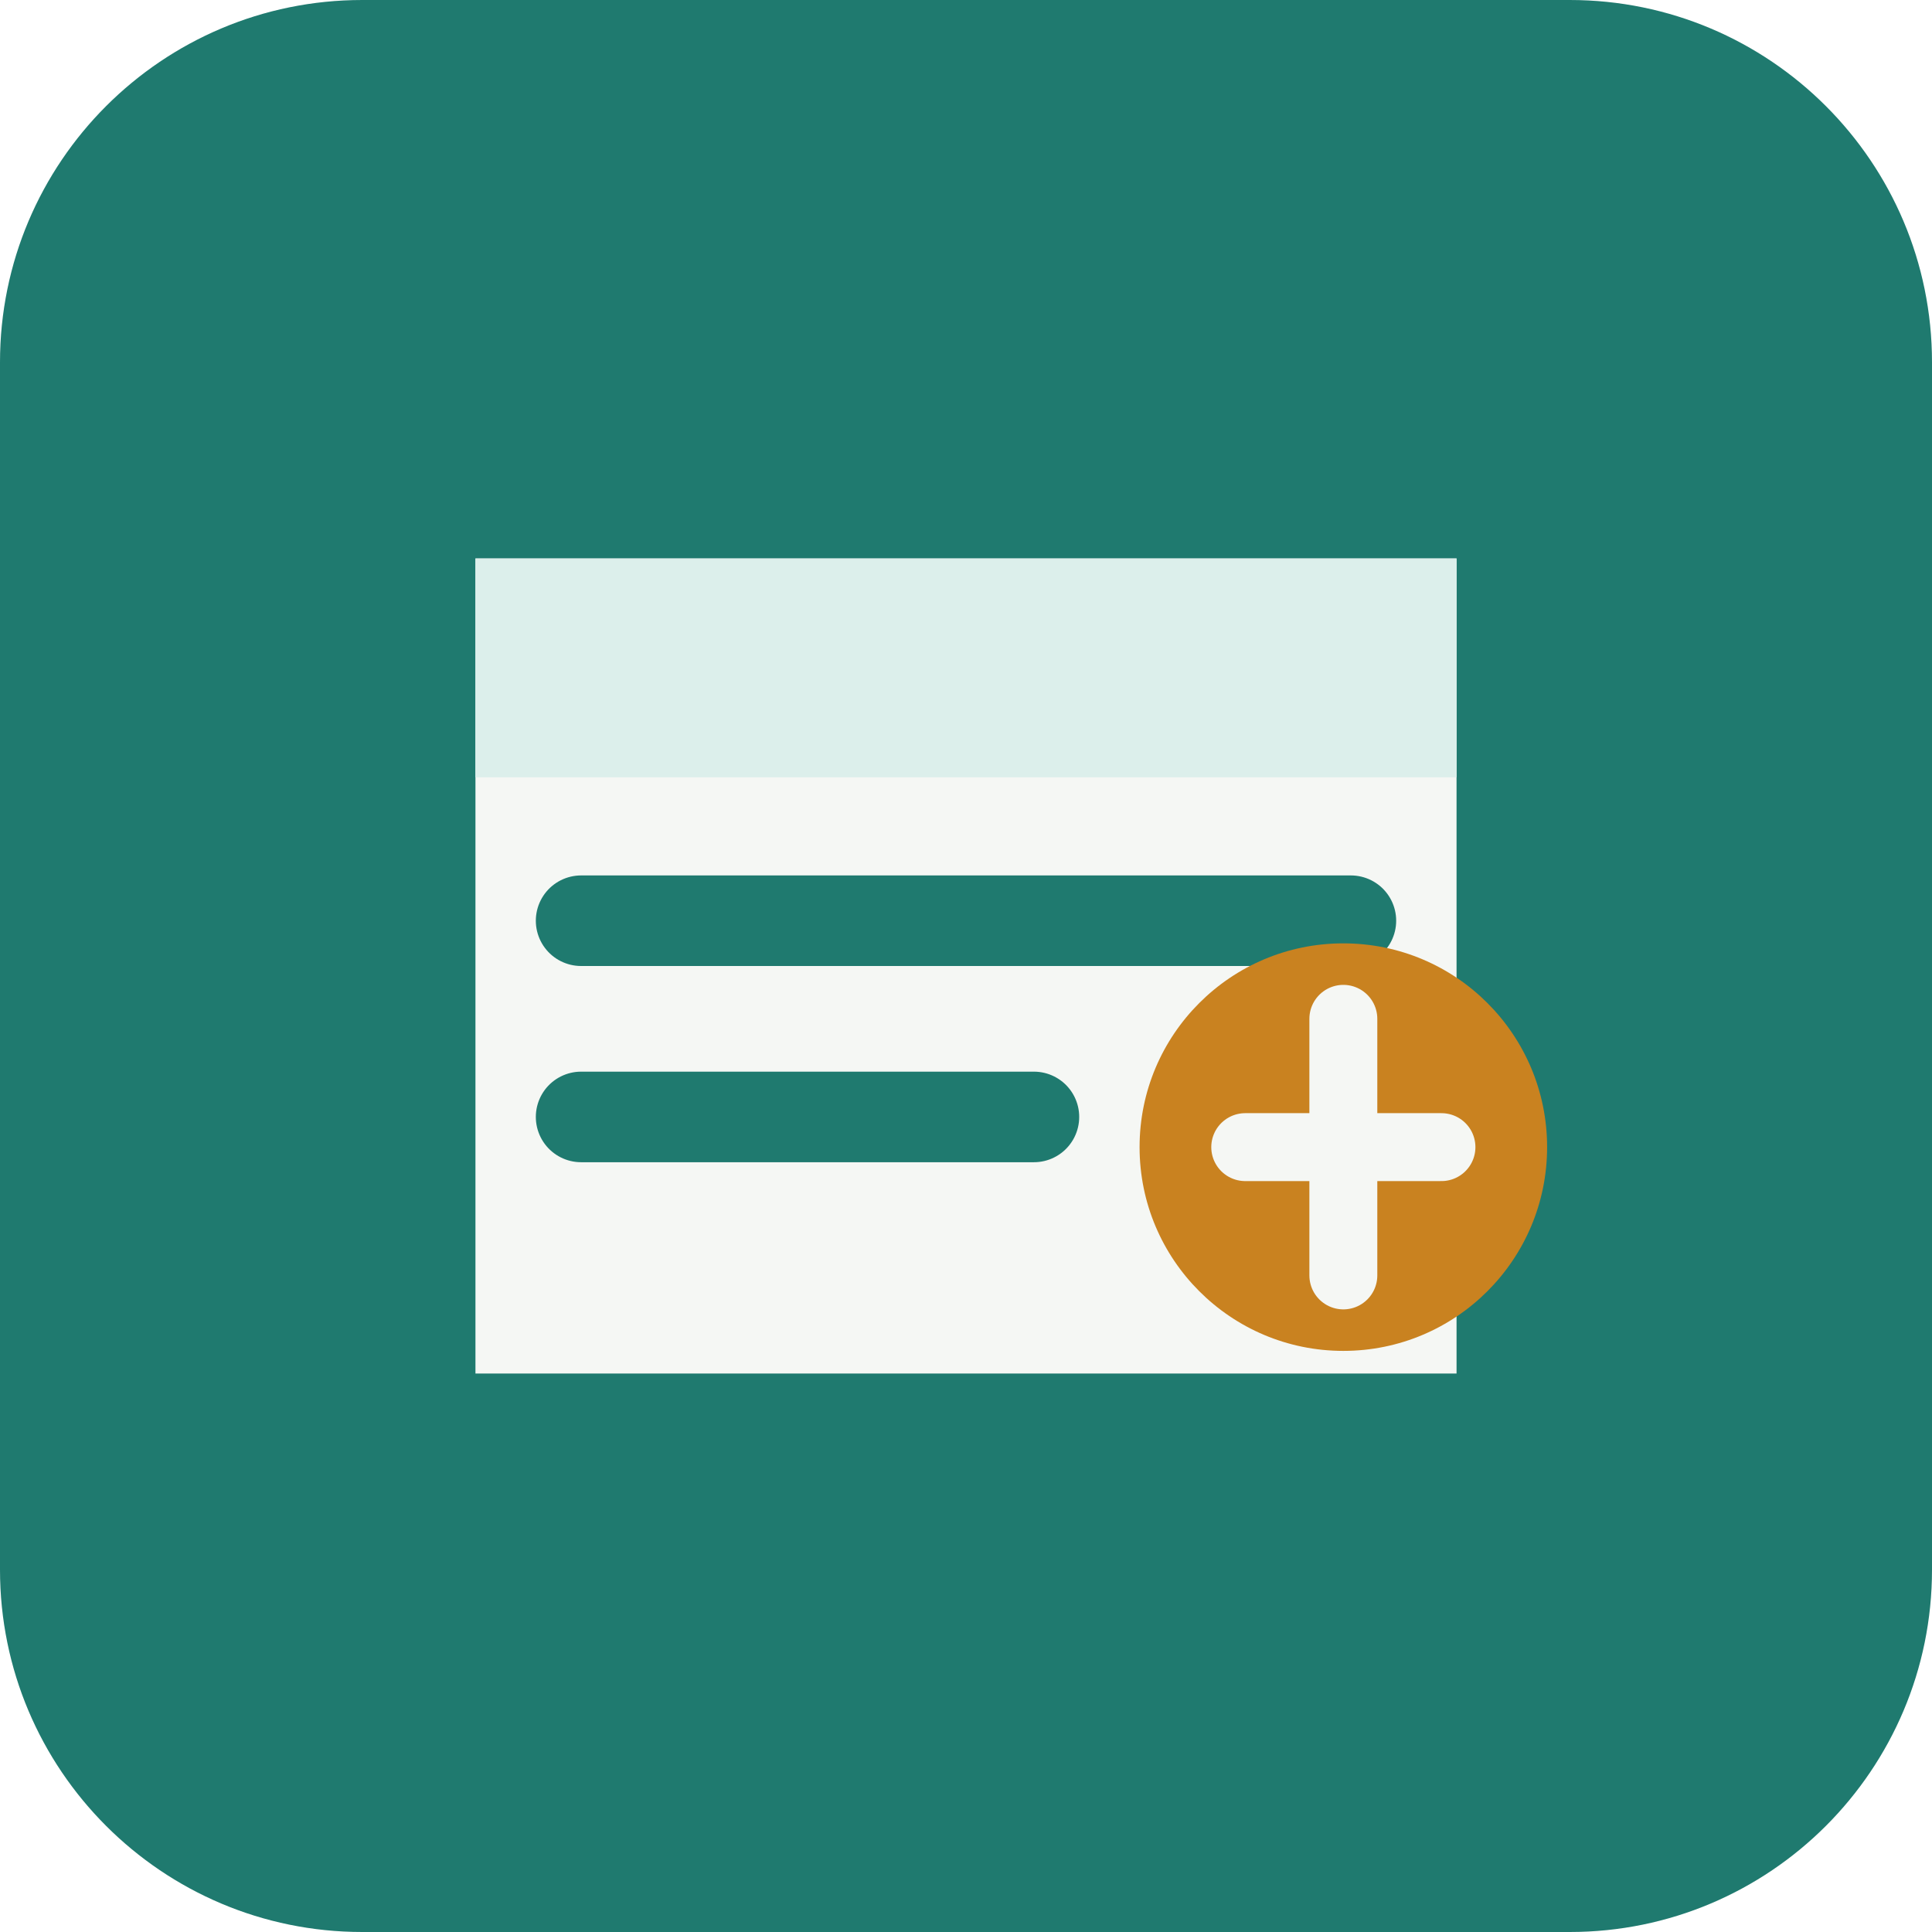
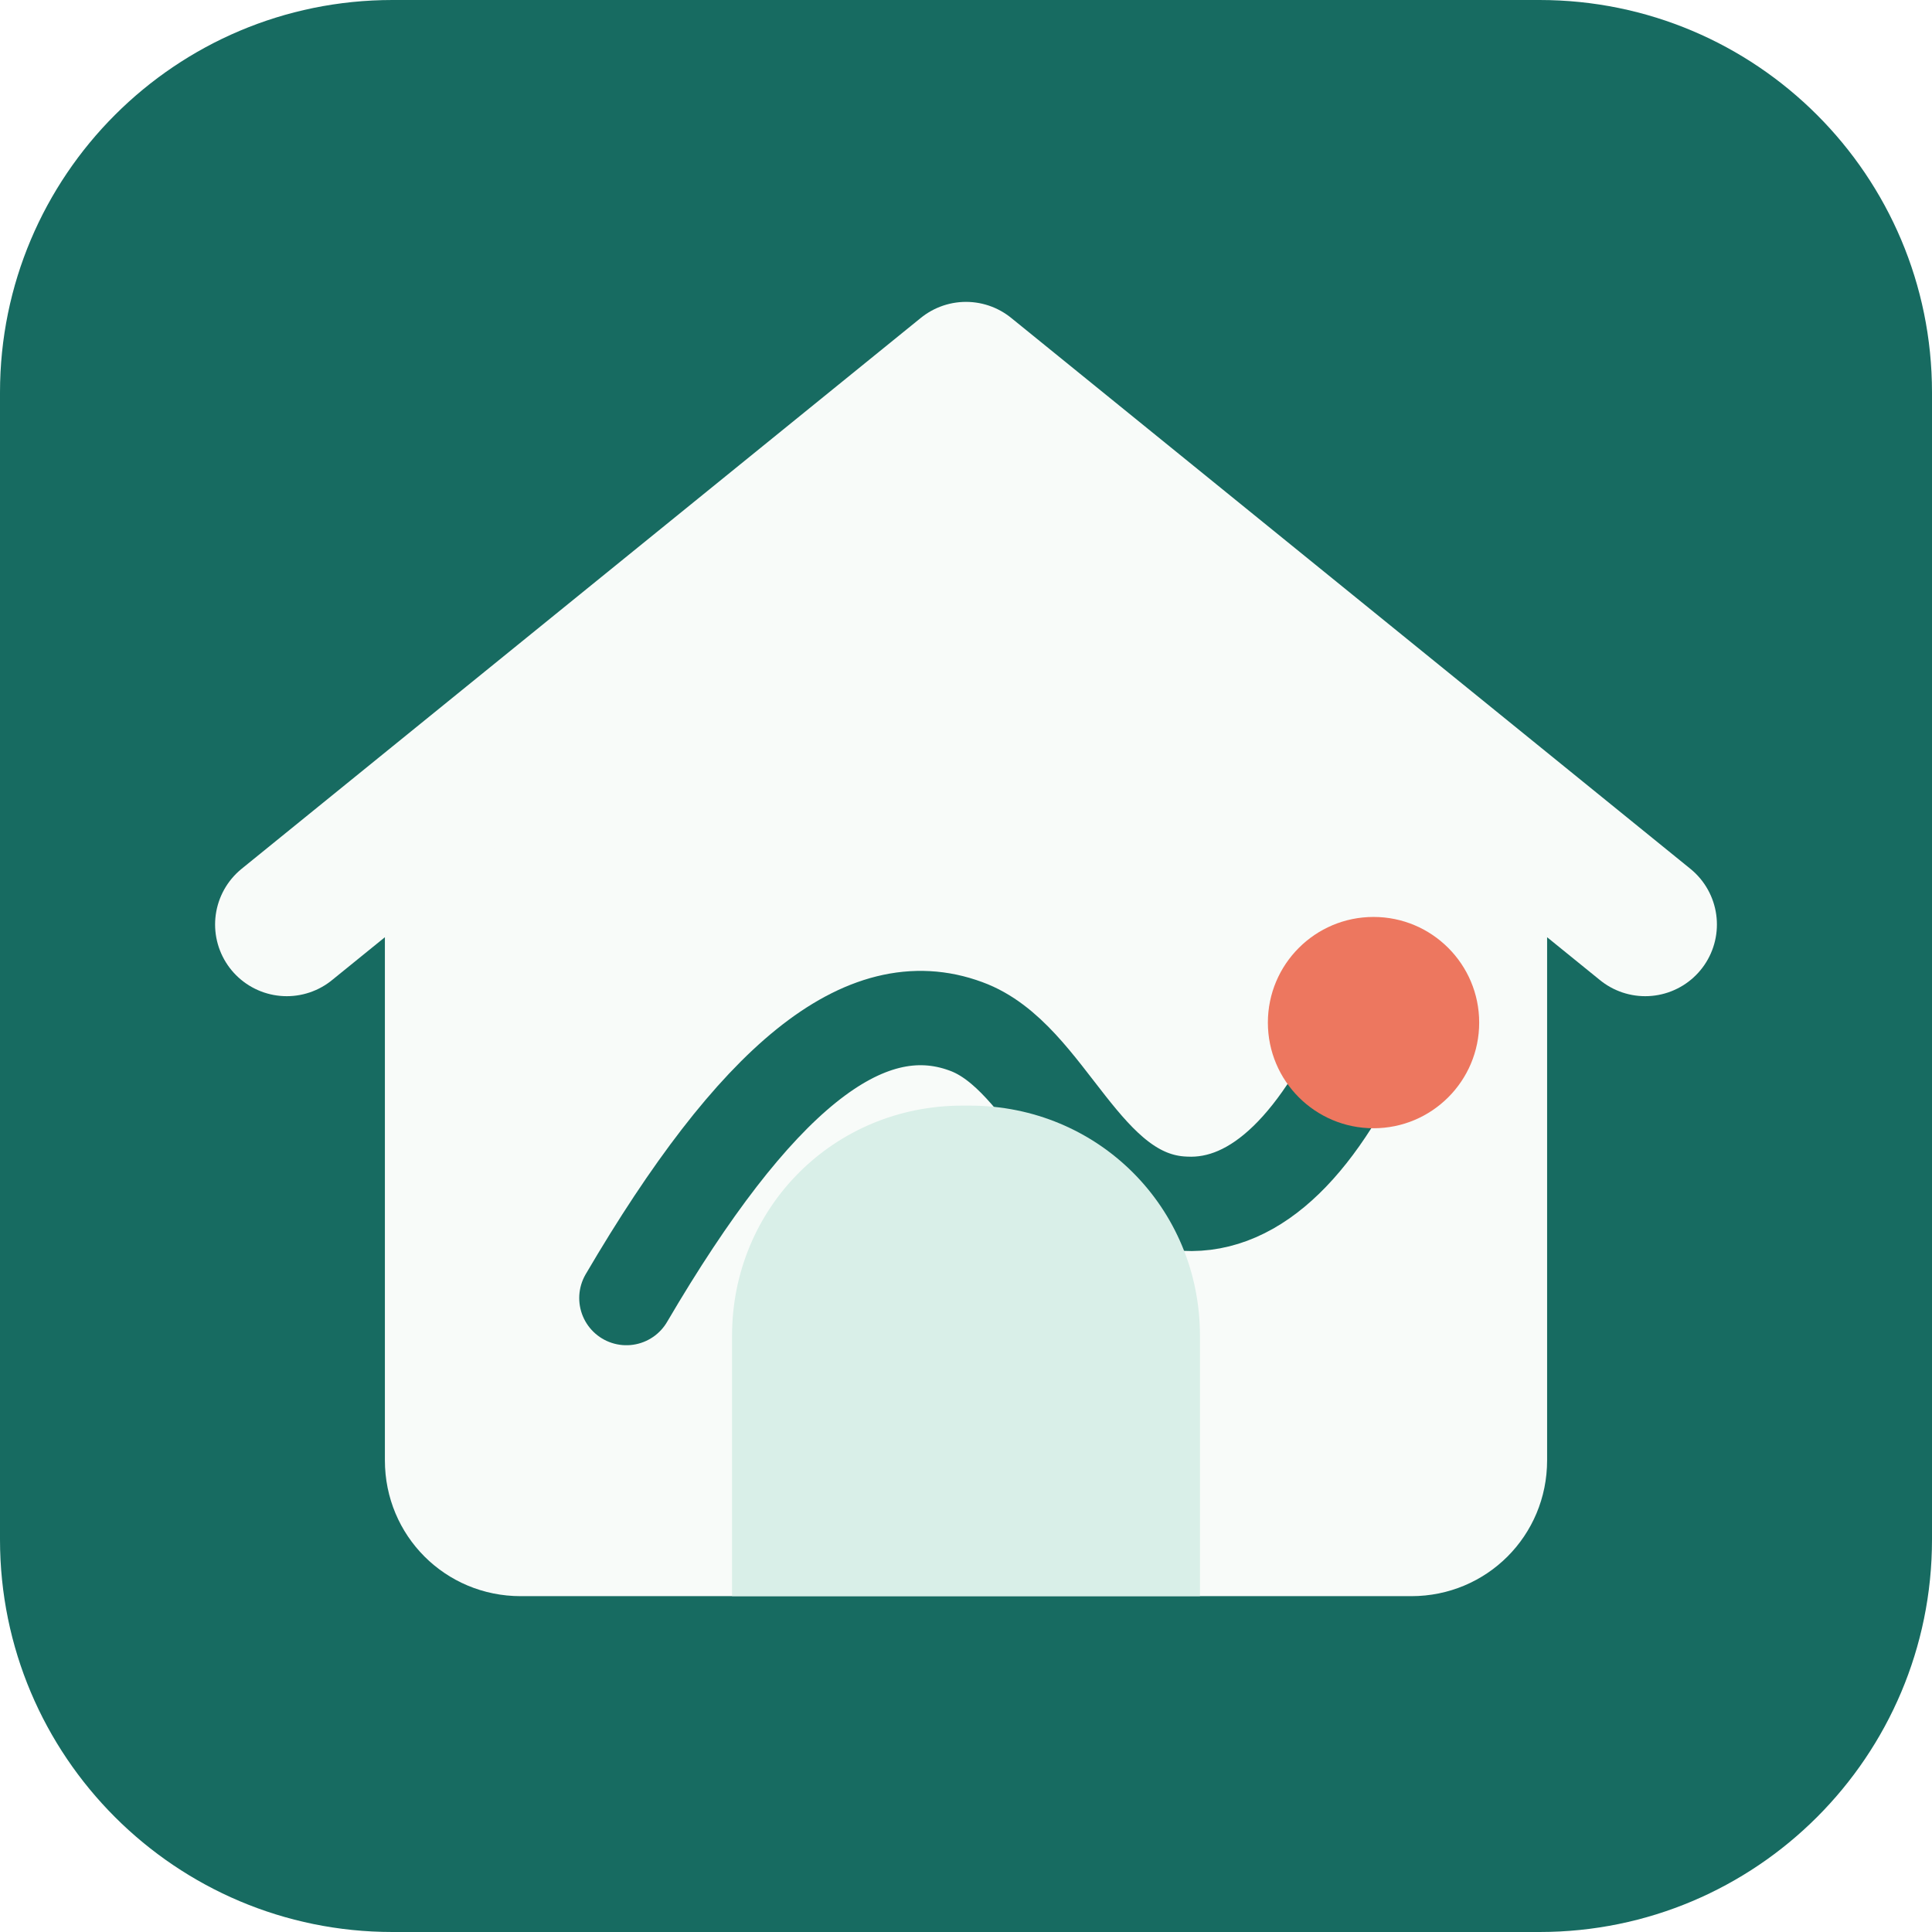
<svg xmlns="http://www.w3.org/2000/svg" viewBox="0 0 512 512">
-   <rect width="512" height="512" rx="96" fill="#1f7a6f" />
-   <path d="M126 148h260v216H126z" fill="#f5f7f4" />
-   <path d="M154 192h204M154 244h204M154 296h120" fill="none" stroke="#1f7a6f" stroke-width="24" stroke-linecap="round" />
-   <circle cx="356" cy="304" r="54" fill="#c98220" />
-   <path d="M356 270v68M330 304h52" stroke="#f5f7f4" stroke-width="18" stroke-linecap="round" />
-   <path d="M126 148h260v58H126z" fill="#dcefeb" />
+   <rect width="512" height="512" rx="104" fill="#176b61" />
+   <path d="M102 235 256 111l154 124v152c0 20-16 36-36 36H138c-20 0-36-16-36-36V235Z" fill="#f8fbf9" />
+   <path d="M76 245 256 99l180 146" fill="none" stroke="#f8fbf9" stroke-width="38" stroke-linecap="round" stroke-linejoin="round" />
+   <path d="M166 344c34-58 63-82 90-72 22 8 31 46 58 47 19 1 36-16 50-48" fill="none" stroke="#176b61" stroke-width="25" stroke-linecap="round" />
+   <circle cx="364" cy="271" r="28" fill="#ed775f" />
+   <path d="M194 423v-69c0-34 27-61 61-61h2c34 0 61 27 61 61v69" fill="#d9efe8" />
</svg>
